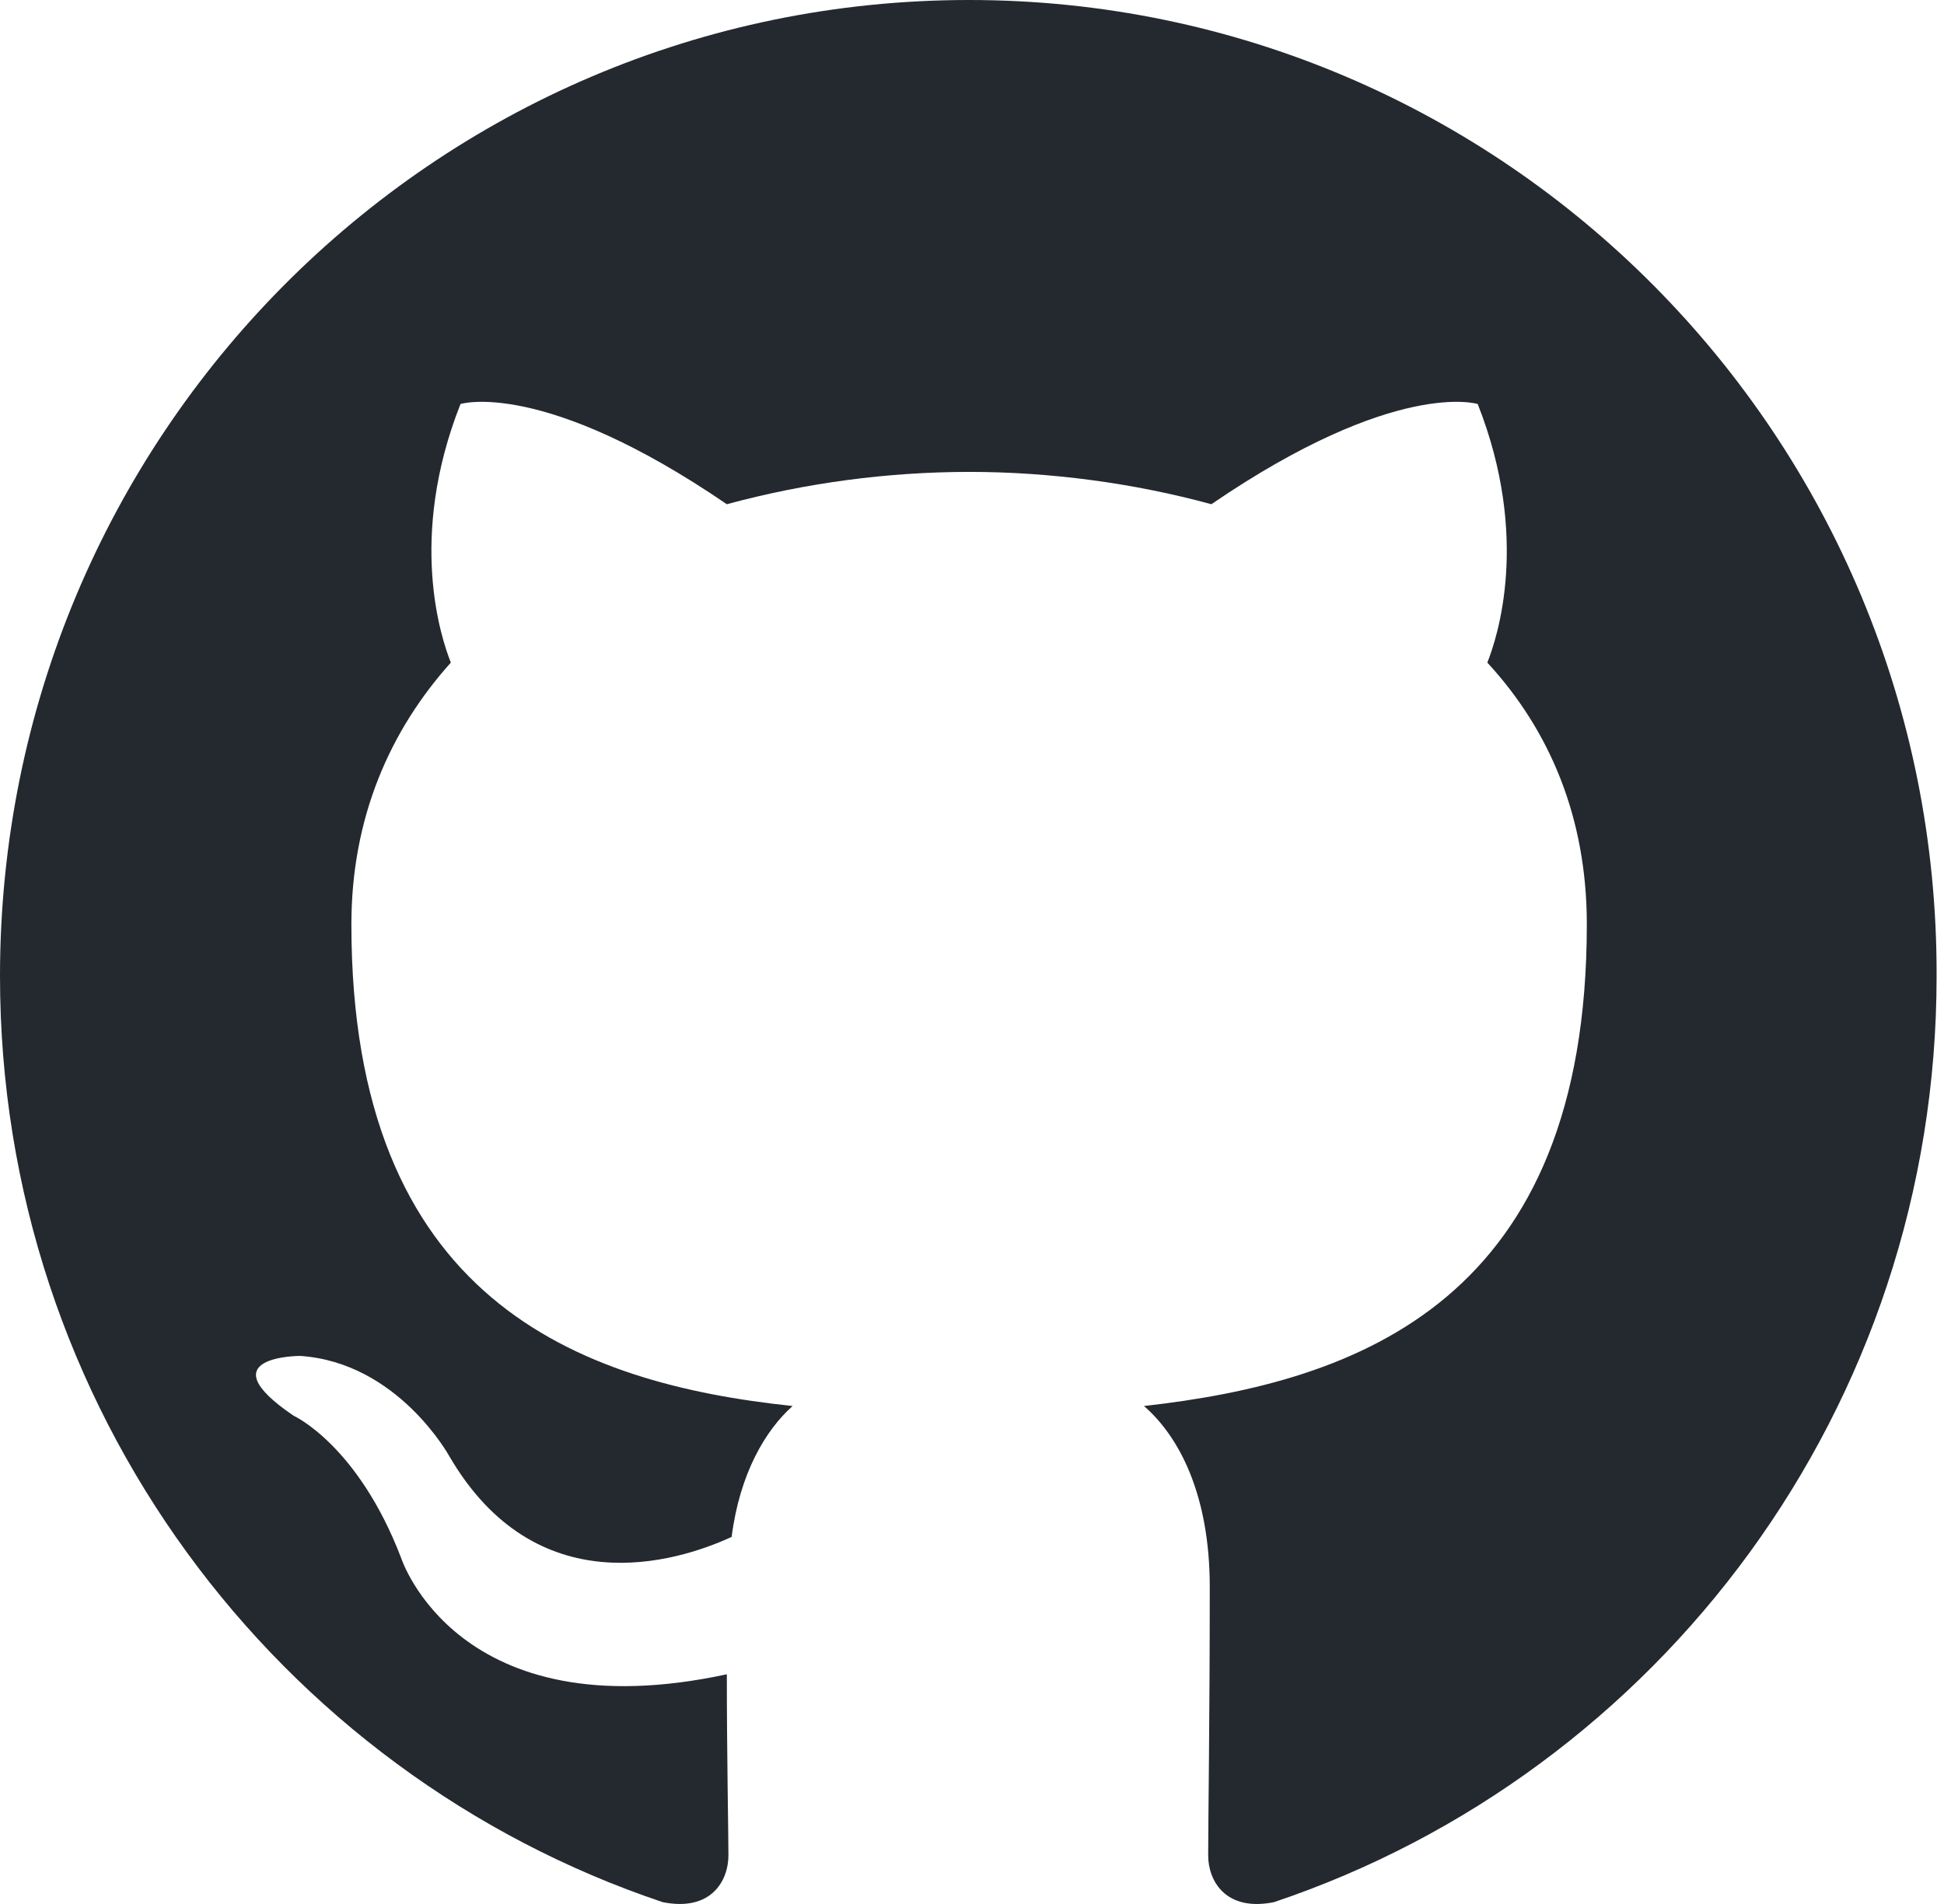
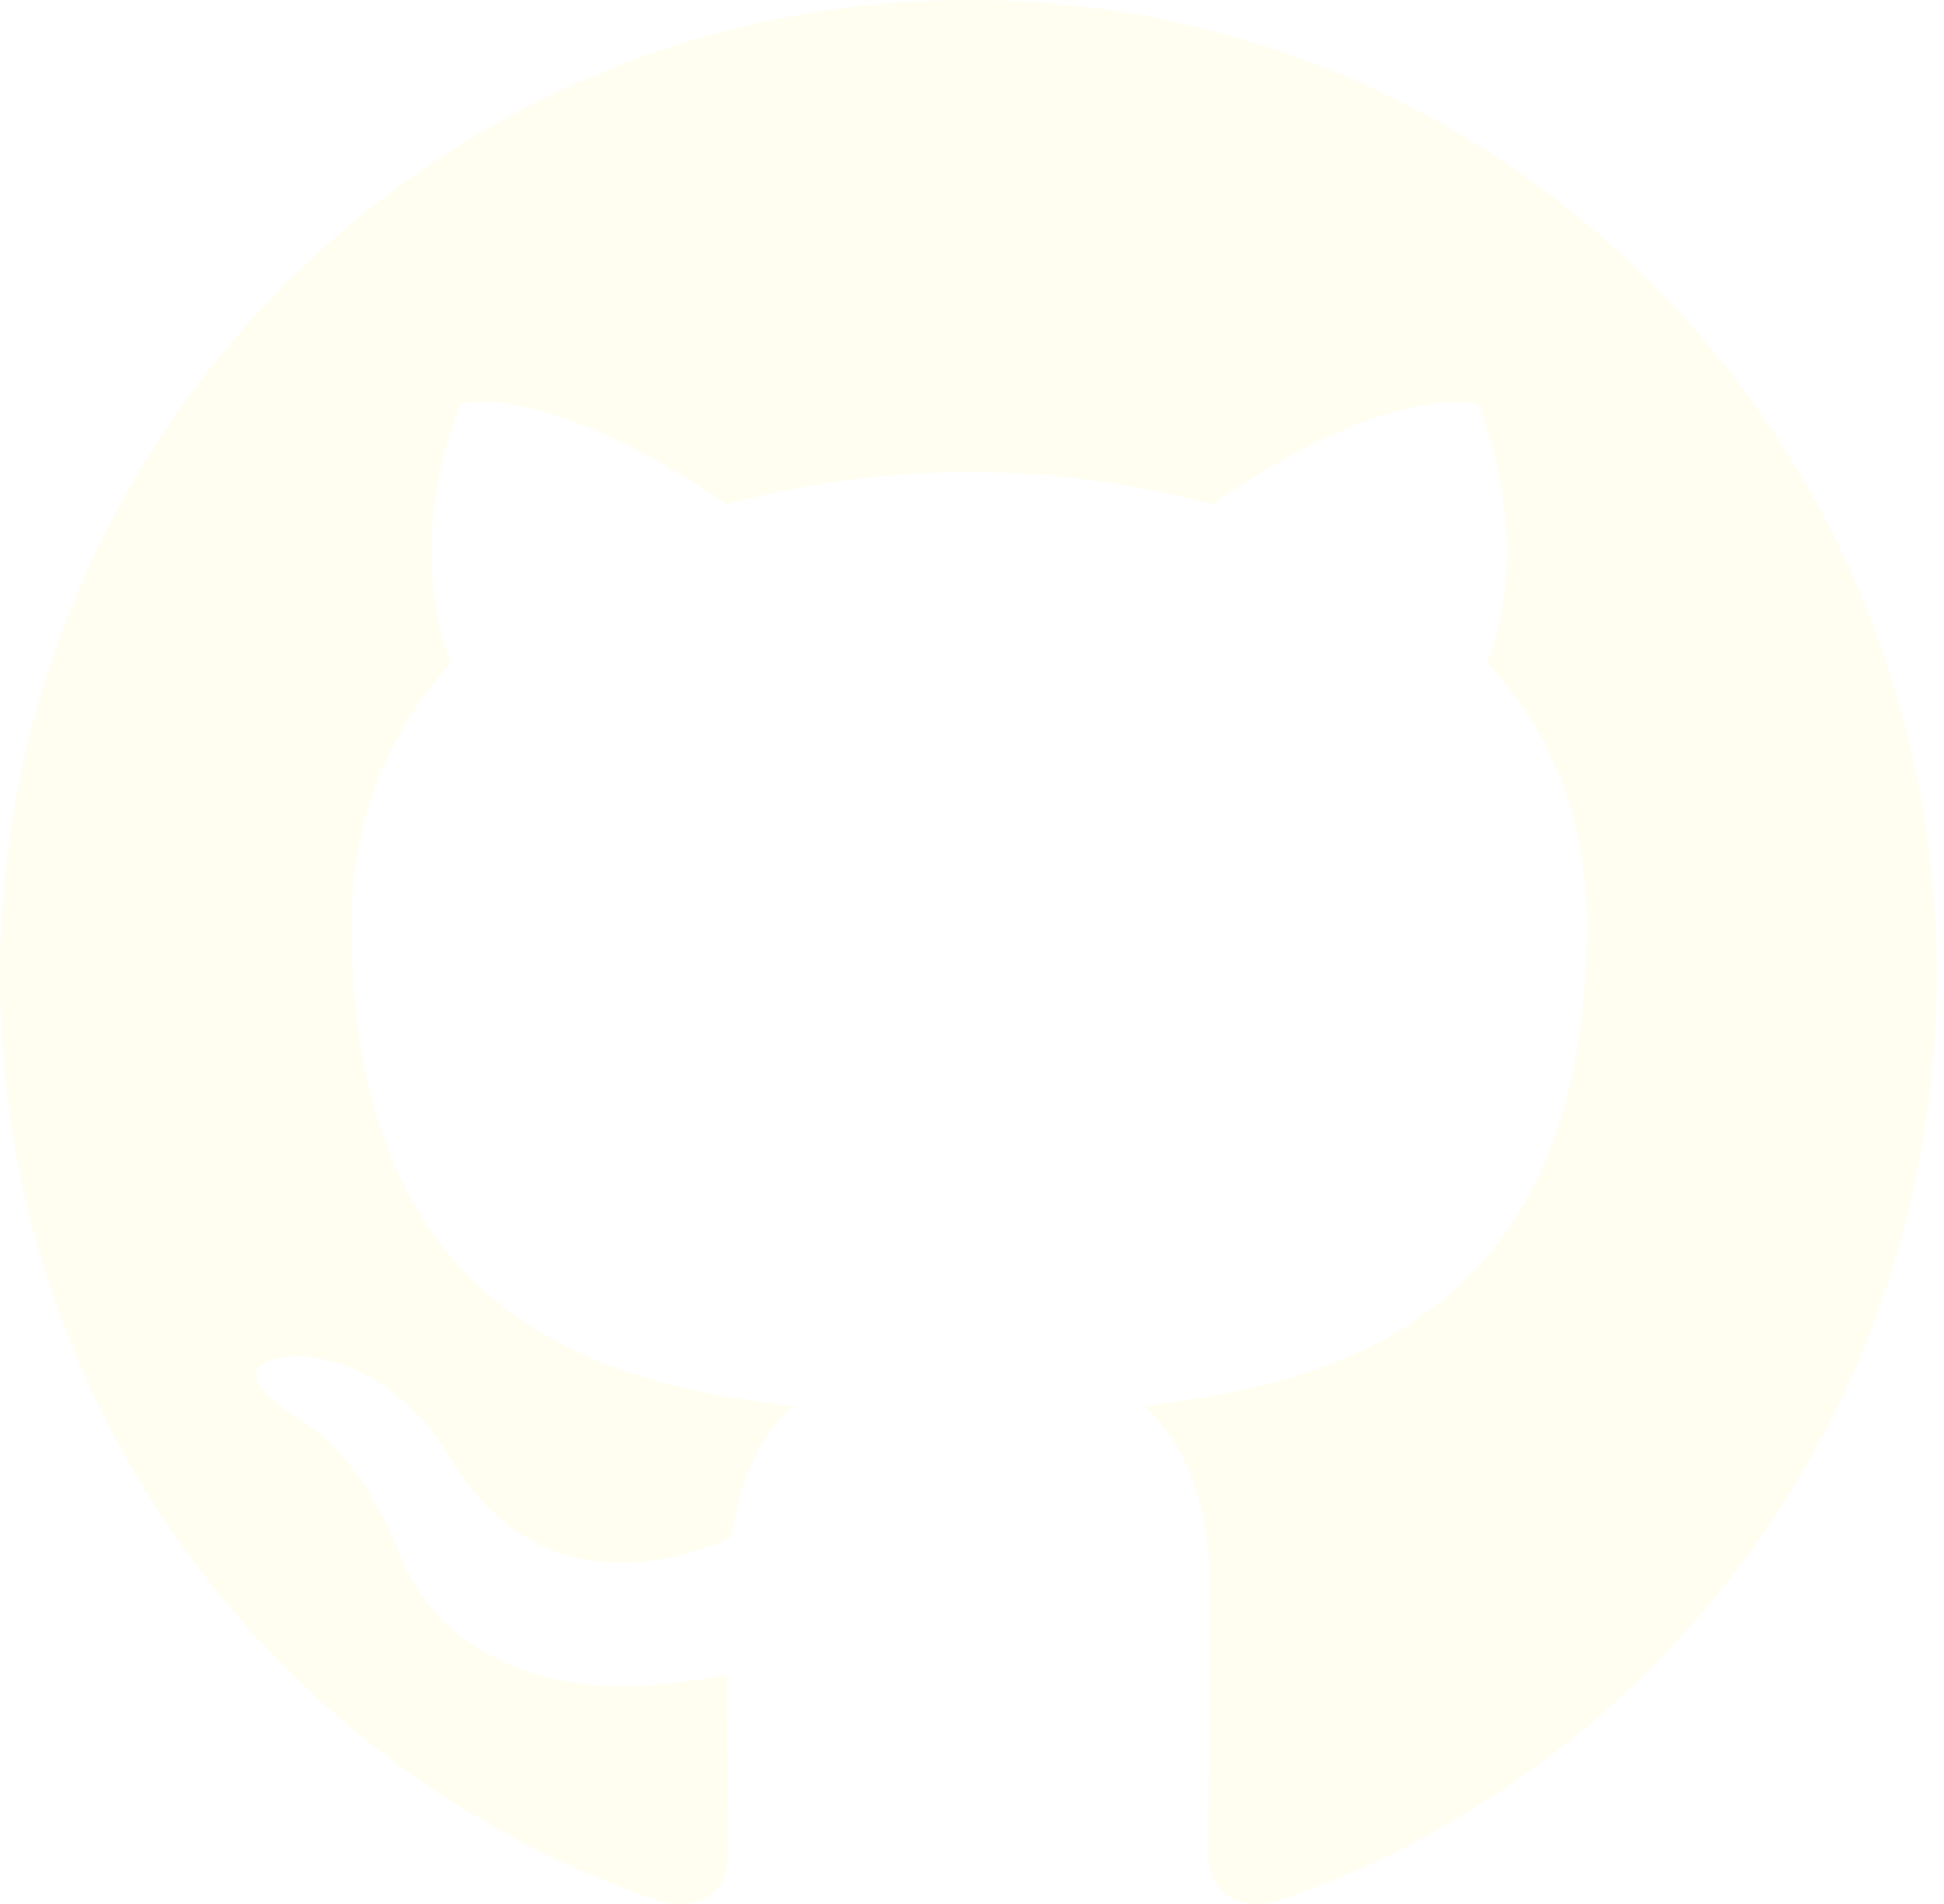
<svg xmlns="http://www.w3.org/2000/svg" width="98" height="96">
-   <path fill-rule="evenodd" clip-rule="evenodd" d="M48.854 0C21.839 0 0 22 0 49.217c0 21.756 13.993 40.172 33.405 46.69 2.427.49 3.316-1.059 3.316-2.362 0-1.141-.08-5.052-.08-9.127-13.59 2.934-16.42-5.867-16.42-5.867-2.184-5.704-5.42-7.17-5.42-7.17-4.448-3.015.324-3.015.324-3.015 4.934.326 7.523 5.052 7.523 5.052 4.367 7.496 11.404 5.378 14.235 4.074.404-3.178 1.699-5.378 3.074-6.6-10.839-1.141-22.243-5.378-22.243-24.283 0-5.378 1.94-9.778 5.014-13.2-.485-1.222-2.184-6.275.486-13.038 0 0 4.125-1.304 13.426 5.052a46.97 46.97 0 0 1 12.214-1.63c4.125 0 8.33.571 12.213 1.63 9.302-6.356 13.427-5.052 13.427-5.052 2.67 6.763.97 11.816.485 13.038 3.155 3.422 5.015 7.822 5.015 13.2 0 18.905-11.404 23.06-22.324 24.283 1.78 1.548 3.316 4.481 3.316 9.126 0 6.6-.08 11.897-.08 13.526 0 1.304.89 2.853 3.316 2.364 19.412-6.52 33.405-24.935 33.405-46.691C97.707 22 75.788 0 48.854 0z" fill="#24292f" />
+   <path fill-rule="evenodd" clip-rule="evenodd" d="M48.854 0C21.839 0 0 22 0 49.217c0 21.756 13.993 40.172 33.405 46.69 2.427.49 3.316-1.059 3.316-2.362 0-1.141-.08-5.052-.08-9.127-13.59 2.934-16.42-5.867-16.42-5.867-2.184-5.704-5.42-7.17-5.42-7.17-4.448-3.015.324-3.015.324-3.015 4.934.326 7.523 5.052 7.523 5.052 4.367 7.496 11.404 5.378 14.235 4.074.404-3.178 1.699-5.378 3.074-6.6-10.839-1.141-22.243-5.378-22.243-24.283 0-5.378 1.94-9.778 5.014-13.2-.485-1.222-2.184-6.275.486-13.038 0 0 4.125-1.304 13.426 5.052a46.97 46.97 0 0 1 12.214-1.63c4.125 0 8.33.571 12.213 1.63 9.302-6.356 13.427-5.052 13.427-5.052 2.67 6.763.97 11.816.485 13.038 3.155 3.422 5.015 7.822 5.015 13.2 0 18.905-11.404 23.06-22.324 24.283 1.78 1.548 3.316 4.481 3.316 9.126 0 6.6-.08 11.897-.08 13.526 0 1.304.89 2.853 3.316 2.364 19.412-6.52 33.405-24.935 33.405-46.691C97.707 22 75.788 0 48.854 0z" fill="#fffef0" />
</svg>
